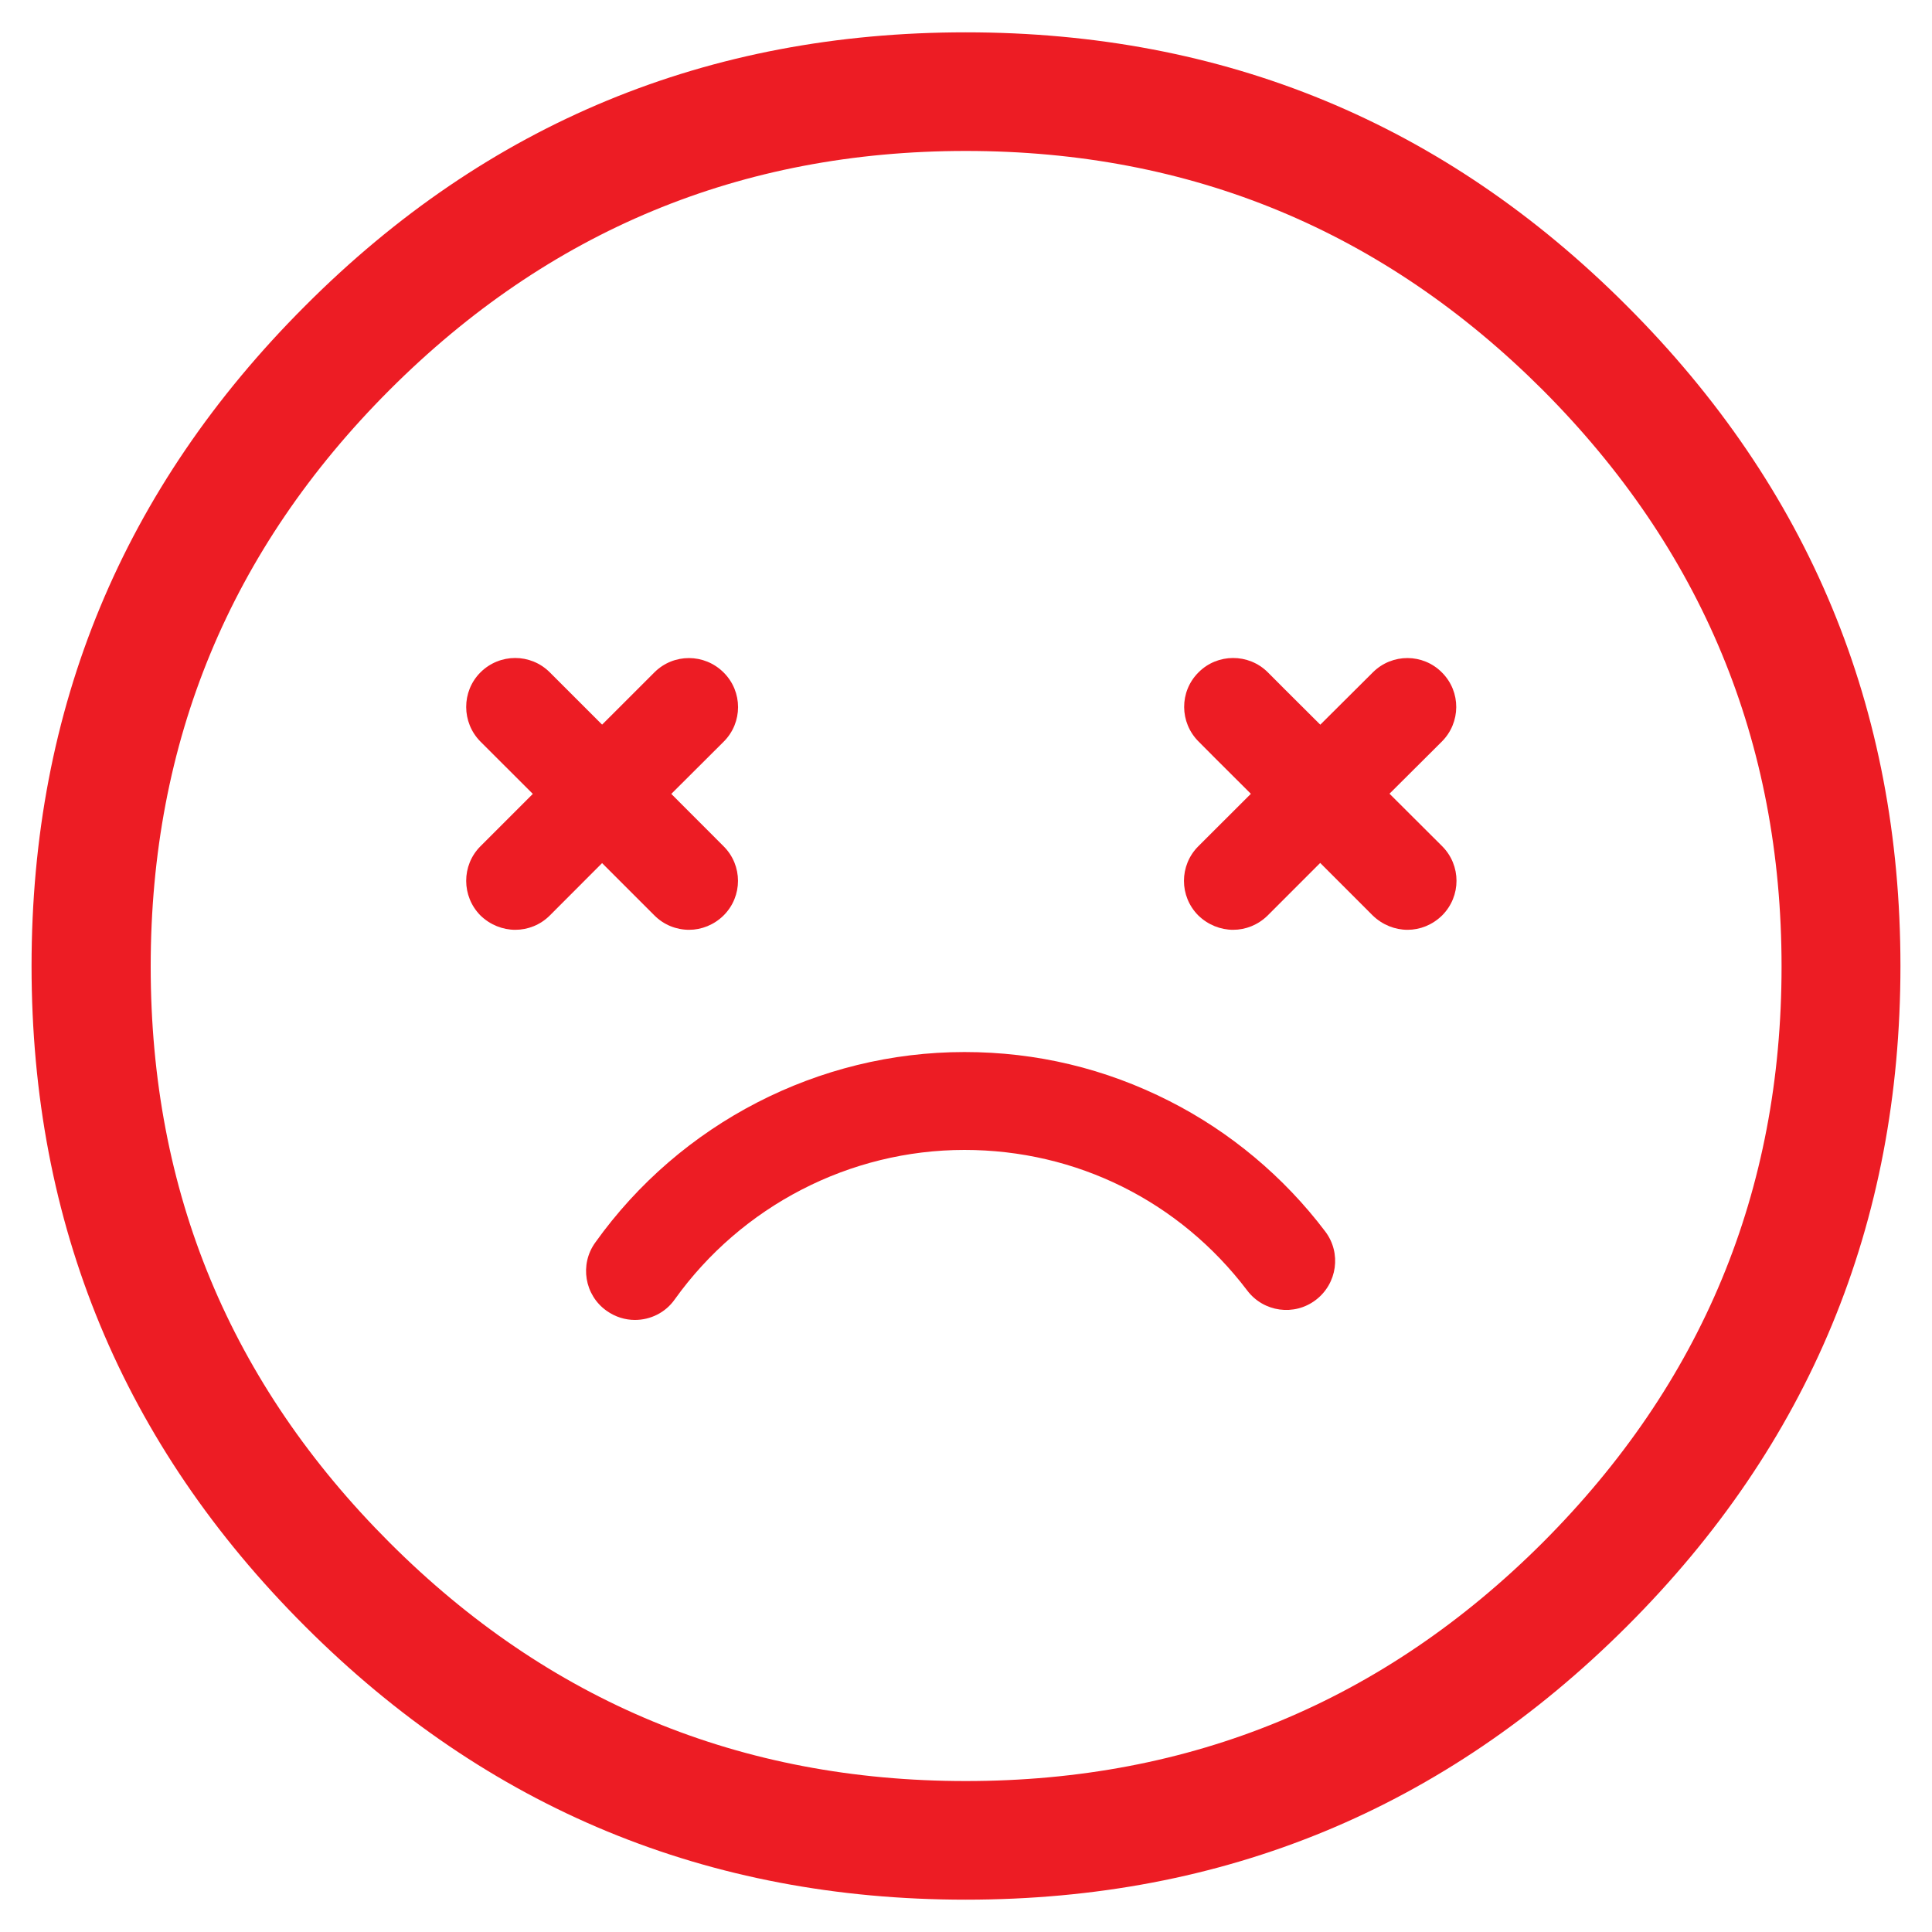
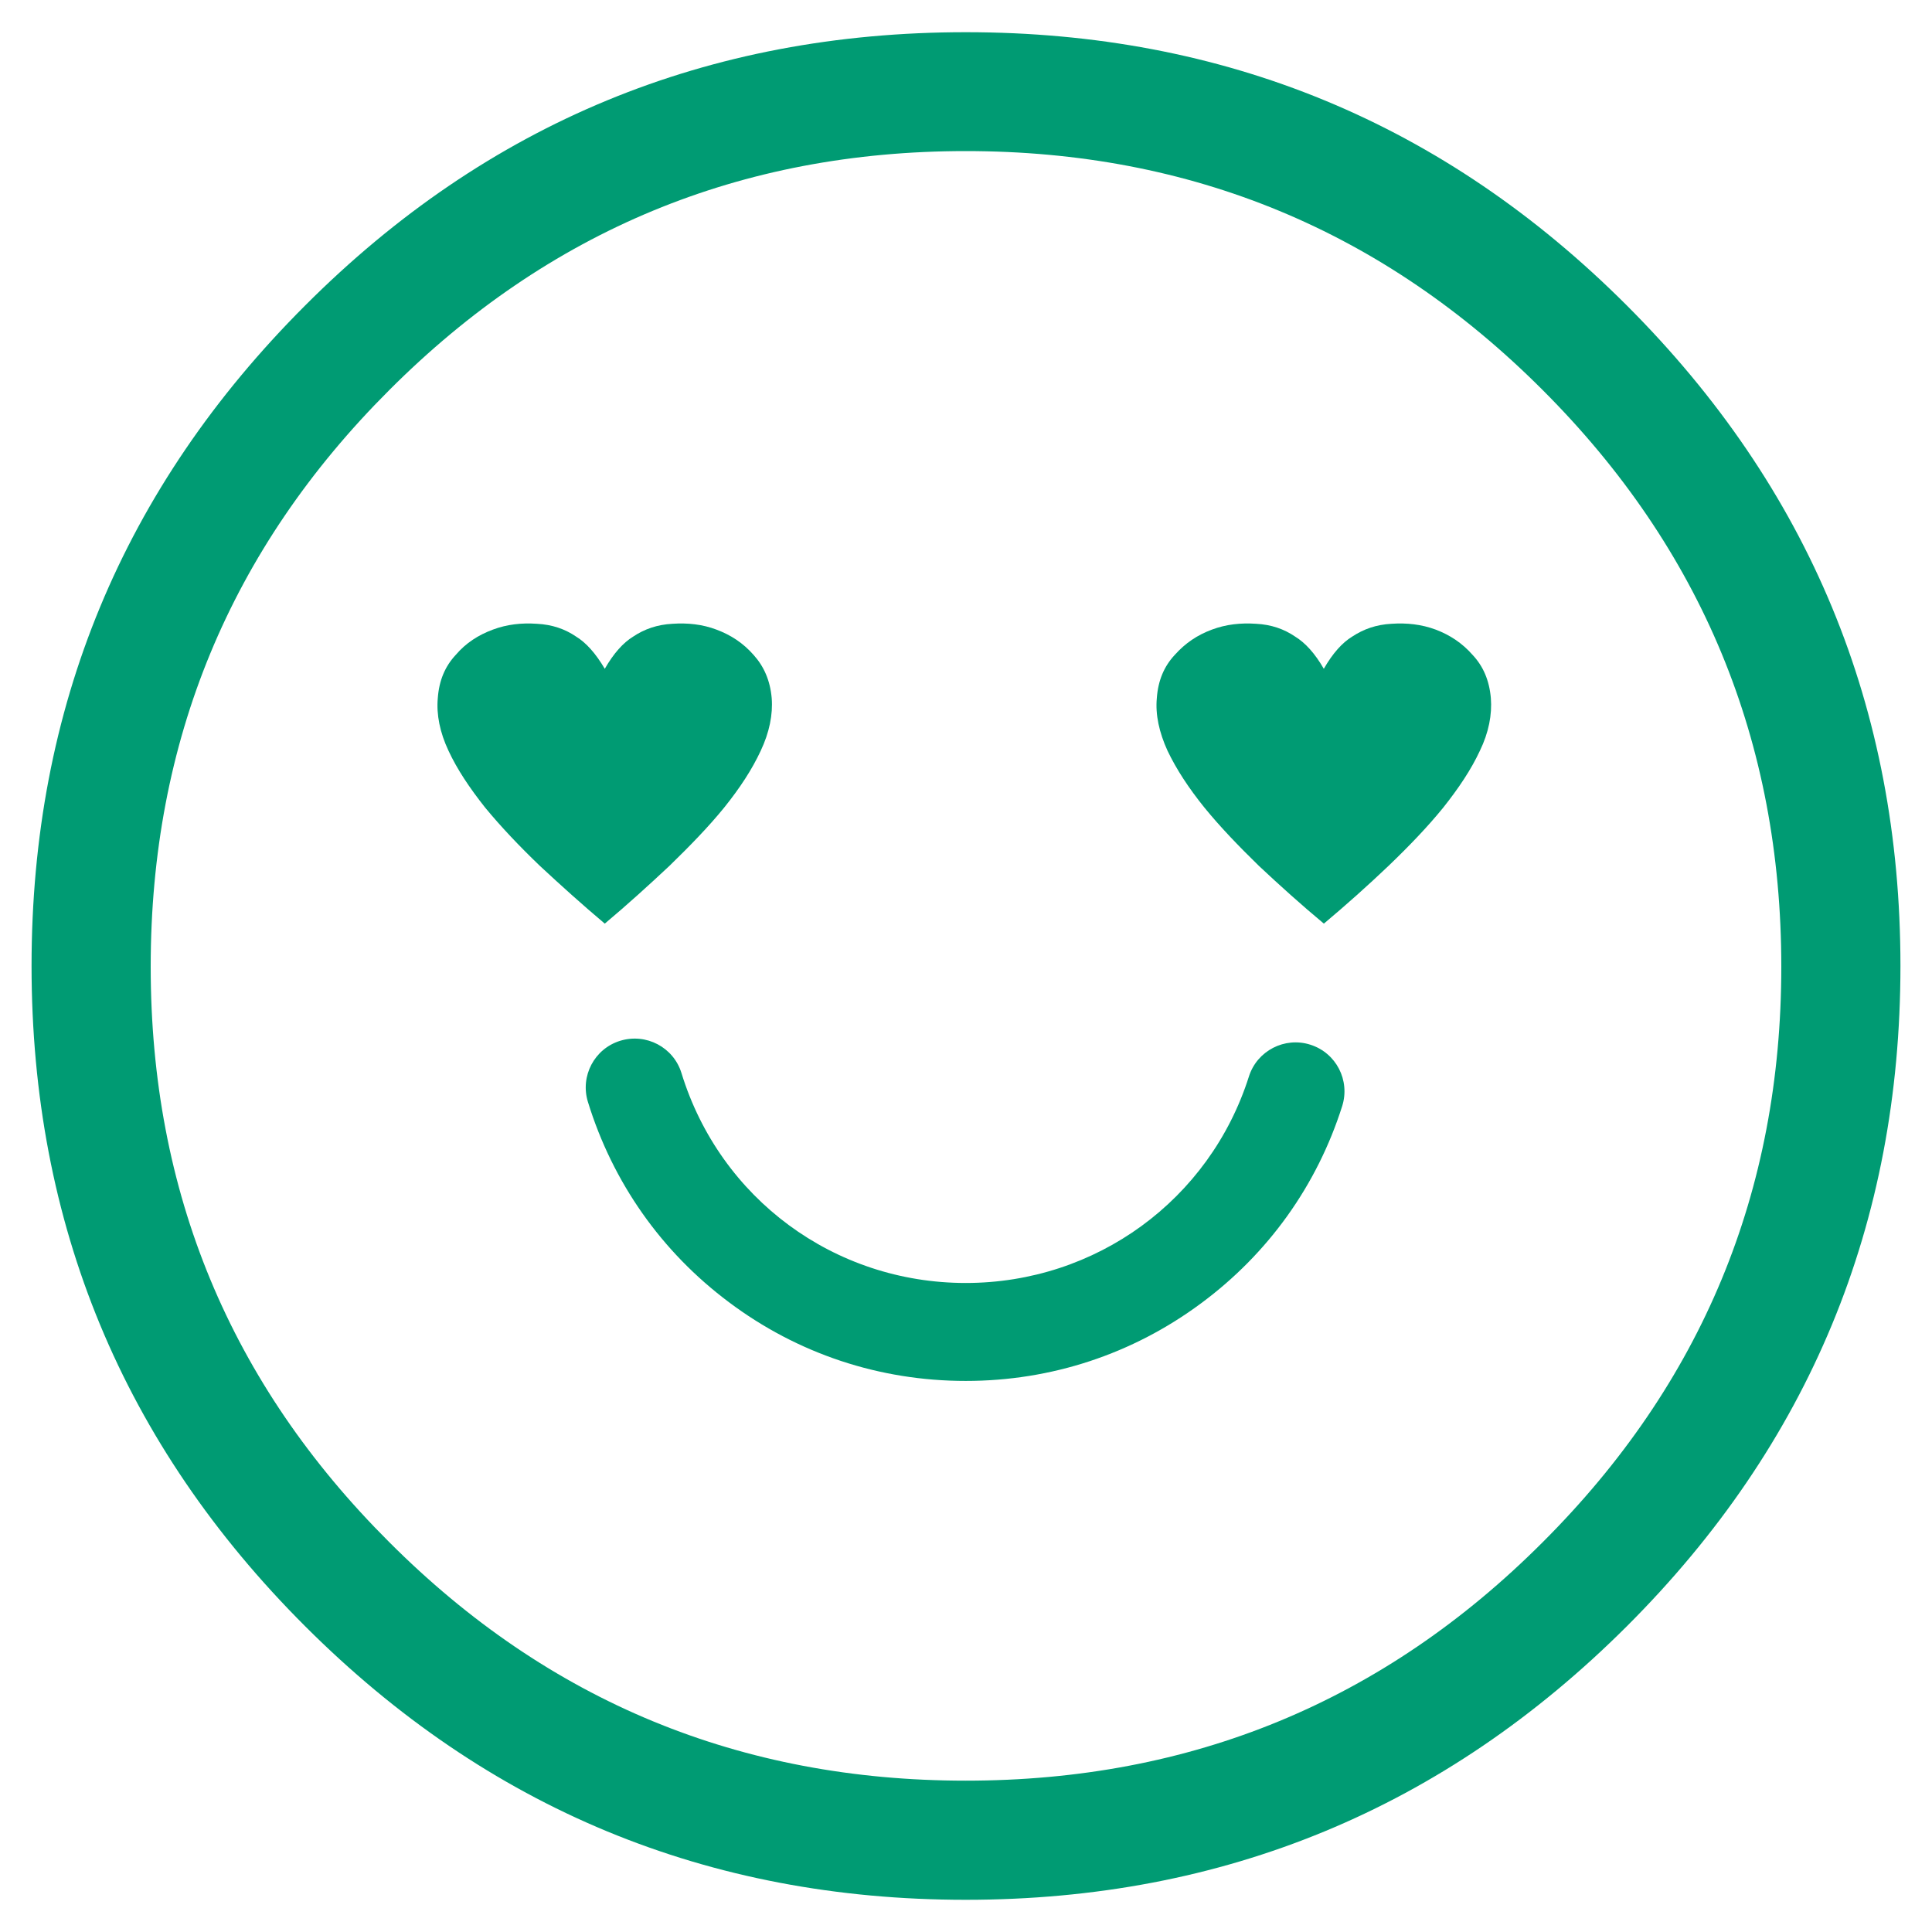
<svg xmlns="http://www.w3.org/2000/svg" version="1.1" x="0px" y="0px" viewBox="0 0 300 300" style="enable-background:new 0 0 300 300;" xml:space="preserve">
  <style type="text/css">
- 	.st0{fill:#ED1C24;}
- 	.st1{display:none;}
- 	.st2{display:inline;}
+ 	.st0{display:none;}
+ 	.st1{display:inline;}
+ 	.st2{fill:#ED1C24;}
	.st3{fill:#F15A24;}
	.st4{fill:#F7931E;}
	.st5{fill:#8CC63F;}
	.st6{fill:#009B73;}
</style>
-   <g id="レイヤー_1">
-     <g>
+   <g id="レイヤー_1" class="st0">
+     <g class="st1">
      <g>
-         <path class="st0" d="M149.96,294.98c-40.02,0-74.27-14.13-102.58-42.44C19.07,224.27,4.9,190.09,4.9,150     c0-40.06,14.17-74.2,42.48-102.5C75.69,19.11,109.94,5.02,149.96,5.02c40.09,0,74.32,14.09,102.66,42.48     C280.93,75.8,295.1,109.94,295.1,150c0,40.09-14.17,74.27-42.48,102.54C224.27,280.85,190.05,294.98,149.96,294.98z      M149.96,276.56c35.01,0,64.87-12.35,89.6-37.04c24.69-24.73,37.08-54.46,37.08-89.44c0-34.94-12.39-64.75-37.08-89.52     c-24.73-24.7-54.59-37.12-89.6-37.12c-34.94,0-64.79,12.42-89.48,37.12C35.74,85.33,23.4,115.14,23.4,150.08     c0,34.98,12.35,64.71,37.08,89.44C85.17,264.21,115.02,276.56,149.96,276.56z" />
+         <path class="st2" d="M149.96,294.98c-40.02,0-74.27-14.13-102.58-42.44C19.07,224.27,4.9,190.09,4.9,150     c0-40.06,14.17-74.2,42.48-102.5C75.69,19.11,109.94,5.02,149.96,5.02c40.09,0,74.32,14.09,102.66,42.48     C280.93,75.8,295.1,109.94,295.1,150c0,40.09-14.17,74.27-42.48,102.54C224.27,280.85,190.05,294.98,149.96,294.98z      M149.96,276.56c35.01,0,64.87-12.35,89.6-37.04c24.69-24.73,37.08-54.46,37.08-89.44c0-34.94-12.39-64.75-37.08-89.52     c-24.73-24.7-54.59-37.12-89.6-37.12c-34.94,0-64.79,12.42-89.48,37.12C35.74,85.33,23.4,115.14,23.4,150.08     c0,34.98,12.35,64.71,37.08,89.44C85.17,264.21,115.02,276.56,149.96,276.56z" />
      </g>
      <g>
-         <path class="st0" d="M98.59,204.96c-1.51,0-3.05-0.46-4.41-1.43c-3.41-2.42-4.21-7.19-1.74-10.6     c13.22-18.52,34.66-29.57,57.32-29.57c11.2,0,21.87,2.56,31.8,7.6c9.45,4.78,17.82,11.79,24.22,20.26     c2.54,3.34,1.87,8.1-1.47,10.64c-3.33,2.54-8.1,1.89-10.64-1.47c-10.52-13.87-26.52-21.83-43.91-21.83     c-17.79,0-34.58,8.68-44.98,23.2C103.32,203.85,100.97,204.96,98.59,204.96z" />
+         <path class="st2" d="M98.59,204.96c-1.51,0-3.05-0.46-4.41-1.43c-3.41-2.42-4.21-7.19-1.74-10.6     c13.22-18.52,34.66-29.57,57.32-29.57c11.2,0,21.87,2.56,31.8,7.6c9.45,4.78,17.82,11.79,24.22,20.26     c2.54,3.34,1.87,8.1-1.47,10.64c-3.33,2.54-8.1,1.89-10.64-1.47c-10.52-13.87-26.52-21.83-43.91-21.83     c-17.79,0-34.58,8.68-44.98,23.2C103.32,203.85,100.97,204.96,98.59,204.96z" />
      </g>
      <g>
        <g>
-           <path class="st0" d="M107.01,144.38c-1.99,0-3.93-0.76-5.4-2.24c-11.44-11.45-26.84-26.82-27-26.98      c-2.94-2.96-2.98-7.78,0-10.76c2.98-2.96,7.78-2.98,10.76,0c0.16,0.16,15.56,15.54,26.99,27.01c2.98,2.96,2.98,7.78,0,10.74      C110.86,143.63,108.91,144.38,107.01,144.38z" />
+           <path class="st2" d="M107.01,144.38c-1.99,0-3.93-0.76-5.4-2.24c-11.44-11.45-26.84-26.82-27-26.98      c-2.94-2.96-2.98-7.78,0-10.76c2.98-2.96,7.78-2.98,10.76,0c0.16,0.16,15.56,15.54,26.99,27.01c2.98,2.96,2.98,7.78,0,10.74      C110.86,143.63,108.91,144.38,107.01,144.38z" />
        </g>
        <g>
-           <path class="st0" d="M80.01,144.38c-1.94,0-3.89-0.76-5.4-2.22c-2.94-2.96-2.98-7.78,0-10.76c0.16-0.14,15.6-15.62,27-26.99      c2.98-2.98,7.78-2.96,10.76,0.02c2.98,2.96,2.98,7.78,0,10.74c-11.43,11.37-26.83,26.82-26.99,26.98      C83.9,143.63,81.96,144.38,80.01,144.38z" />
+           <path class="st2" d="M80.01,144.38c-1.94,0-3.89-0.76-5.4-2.22c-2.94-2.96-2.98-7.78,0-10.76c0.16-0.14,15.6-15.62,27-26.99      c2.98-2.98,7.78-2.96,10.76,0.02c2.98,2.96,2.98,7.78,0,10.74c-11.43,11.37-26.83,26.82-26.99,26.98      C83.9,143.63,81.96,144.38,80.01,144.38z" />
        </g>
      </g>
      <g>
        <g>
-           <path class="st0" d="M218.56,144.38c-1.94,0-3.89-0.76-5.4-2.22c-11.43-11.46-26.92-26.84-27.03-27      c-2.98-2.96-3.02-7.76-0.04-10.74c2.94-2.98,7.78-3,10.76-0.04c0.12,0.16,15.6,15.54,27.08,27.01c2.98,2.98,2.98,7.78,0,10.76      C222.41,143.63,220.51,144.38,218.56,144.38z" />
+           <path class="st2" d="M218.56,144.38c-1.94,0-3.89-0.76-5.4-2.22c-11.43-11.46-26.92-26.84-27.03-27      c-2.98-2.96-3.02-7.76-0.04-10.74c2.94-2.98,7.78-3,10.76-0.04c0.12,0.16,15.6,15.54,27.08,27.01c2.98,2.98,2.98,7.78,0,10.76      C222.41,143.63,220.51,144.38,218.56,144.38z" />
        </g>
        <g>
-           <path class="st0" d="M191.48,144.38c-1.94,0-3.89-0.76-5.4-2.22c-2.98-2.98-2.98-7.78,0-10.76      c0.16-0.16,15.64-15.62,27.11-27.01c2.98-2.96,7.78-2.94,10.72,0.04c2.98,2.98,2.94,7.78-0.04,10.74      c-11.44,11.37-26.88,26.84-27.04,27C195.33,143.63,193.43,144.38,191.48,144.38z" />
+           <path class="st2" d="M191.48,144.38c-1.94,0-3.89-0.76-5.4-2.22c-2.98-2.98-2.98-7.78,0-10.76      c0.16-0.16,15.64-15.62,27.11-27.01c2.98-2.96,7.78-2.94,10.72,0.04c2.98,2.98,2.94,7.78-0.04,10.74      c-11.44,11.37-26.88,26.84-27.04,27C195.33,143.63,193.43,144.38,191.48,144.38z" />
        </g>
      </g>
    </g>
  </g>
-   <g id="_x32_" class="st1">
-     <g class="st2">
+   <g id="_x32_" class="st0">
+     <g class="st1">
      <g>
        <g>
          <path class="st3" d="M150.02,295c-40.1,0-74.32-14.18-102.62-42.52c-28.34-28.23-42.52-62.45-42.52-102.5      c0-40.06,14.17-74.24,42.52-102.54C75.7,19.09,109.92,5,150.02,5c40.05,0,74.27,14.09,102.62,42.44      c28.27,28.31,42.48,62.49,42.48,102.54c0,40.05-14.21,74.27-42.48,102.5C224.3,280.82,190.08,295,150.02,295z M150.02,276.5      c34.97,0,64.83-12.27,89.52-37.04c24.77-24.65,37.08-54.46,37.08-89.44c0-34.93-12.31-64.75-37.08-89.44      c-24.69-24.77-54.55-37.12-89.52-37.12c-35.02,0-64.87,12.35-89.56,37.12c-24.69,24.69-37.08,54.51-37.08,89.44      c0,34.98,12.39,64.79,37.08,89.44C85.15,264.23,115.01,276.5,150.02,276.5z" />
        </g>
        <g>
          <path class="st3" d="M207.07,138.29c-9.13,0-17.43-5.42-23.38-15.26c-1.98-3.3-0.93-7.58,2.38-9.59      c3.29-1.98,7.58-0.93,9.57,2.37c1.91,3.2,6,8.55,11.44,8.55c5.12,0,9.09-4.88,10.96-7.8c2.11-3.22,6.43-4.13,9.65-2.02      c3.26,2.09,4.17,6.41,2.07,9.63C223.78,133.26,215.72,138.29,207.07,138.29z" />
        </g>
        <g>
          <path class="st3" d="M94.28,138.29c-9.01,0-17.53-5.58-23.36-15.28c-1.99-3.31-0.91-7.6,2.38-9.57      c3.31-1.98,7.58-0.91,9.57,2.38c3.26,5.42,7.4,8.54,11.41,8.54c5.16,0,9.03-4.86,10.87-7.74c2.09-3.26,6.39-4.21,9.63-2.13      c3.25,2.07,4.19,6.39,2.12,9.63C111.06,133.25,103.04,138.29,94.28,138.29z" />
        </g>
        <g>
          <path class="st3" d="M98.45,203c-1.53,0-3.08-0.46-4.41-1.41c-3.41-2.44-4.21-7.19-1.78-10.6      c13.2-18.56,34.64-29.63,57.32-29.63c11.22,0,21.92,2.56,31.82,7.58c9.47,4.8,17.85,11.83,24.24,20.33      c2.54,3.35,1.87,8.12-1.47,10.66c-3.37,2.52-8.14,1.85-10.64-1.51c-10.5-13.89-26.5-21.85-43.95-21.85      c-17.79,0-34.58,8.68-44.94,23.24C103.16,201.88,100.81,203,98.45,203z" />
        </g>
      </g>
      <g>
        <path class="st3" d="M80.98,137.12c-1.71,0.48-26.08,8.06-24.13,27.55c0.08,0.95,0.48,1.87,0.83,2.62c1.55,3.29,5.24,5,9.05,3.57     C85.11,164.15,81.38,138.94,80.98,137.12z" />
      </g>
      <g>
        <path class="st3" d="M219.37,137.12c-0.32,1.83-4.61,26.92,13.74,34.02c0.87,0.32,1.83,0.43,2.7,0.43     c3.57,0.08,6.83-2.46,7.31-6.43C245.34,145.65,221.2,137.59,219.37,137.12z" />
      </g>
    </g>
  </g>
-   <g id="_x33_" class="st1">
-     <g class="st2">
+   <g id="_x33_" class="st0">
+     <g class="st1">
      <g>
        <path class="st4" d="M149.98,294.98c-40.05,0-74.29-14.18-102.6-42.48C19.05,224.27,4.9,190.09,4.9,150     c0-40.06,14.15-74.28,42.48-102.5c28.31-28.39,62.55-42.48,102.6-42.48c40.1,0,74.32,14.09,102.62,42.48     c28.33,28.22,42.5,62.44,42.5,102.5c0,40.09-14.18,74.27-42.5,102.5C224.3,280.8,190.08,294.98,149.98,294.98z M149.98,276.52     c35,0,64.83-12.31,89.56-37.04c24.71-24.69,37.08-54.46,37.08-89.4s-12.37-64.79-37.08-89.52     c-24.73-24.77-54.57-37.12-89.56-37.12c-34.97,0-64.81,12.35-89.54,37.12c-24.69,24.73-37.08,54.58-37.08,89.52     s12.39,64.71,37.08,89.4C85.17,264.21,115.01,276.52,149.98,276.52z" />
      </g>
      <g>
        <g>
          <path class="st4" d="M93.41,140.23c-4.88,0-9.05-1.71-12.48-5.16c-3.49-3.46-5.2-7.7-5.2-12.47c0-4.96,1.71-9.13,5.2-12.55      c3.44-3.49,7.6-5.2,12.48-5.2c4.98,0,9.19,1.71,12.63,5.2c3.45,3.41,5.18,7.59,5.18,12.55c0,4.76-1.75,9.01-5.22,12.47      C102.48,138.52,98.29,140.23,93.41,140.23z" />
        </g>
        <g>
          <path class="st4" d="M206.55,140.23c-4.86,0-9.05-1.71-12.55-5.16c-3.51-3.46-5.26-7.7-5.26-12.47c0-4.96,1.75-9.13,5.26-12.55      c3.5-3.49,7.68-5.2,12.55-5.2c4.88,0,9.05,1.71,12.5,5.2c3.48,3.41,5.18,7.59,5.18,12.55c0,4.76-1.71,9.01-5.18,12.47      C215.6,138.52,211.43,140.23,206.55,140.23z" />
        </g>
      </g>
      <g>
        <path class="st4" d="M149.98,222.56c-15.32,0-29.89-4.84-42.12-14.01c-12.01-8.99-20.66-21.3-25.03-35.59     c-1.23-4.01,1.03-8.26,5.04-9.49c4.01-1.23,8.26,1.03,9.49,5.04c7.11,23.22,28.27,38.85,52.62,38.85     c24.06,0,45.14-15.34,52.46-38.19c1.29-3.99,5.58-6.2,9.57-4.92c3.99,1.29,6.2,5.56,4.92,9.57     c-4.52,14.05-13.2,26.16-25.13,34.99C179.63,217.8,165.17,222.56,149.98,222.56z" />
      </g>
    </g>
  </g>
-   <g id="_x34_" class="st1">
-     <g class="st2">
+   <g id="_x34_" class="st0">
+     <g class="st1">
      <g>
        <g>
          <path class="st5" d="M149.97,294.98c-40.06,0-74.28-14.09-102.58-42.44C19.07,224.27,4.89,190.09,4.89,150      c0-40.02,14.17-74.2,42.5-102.5C75.69,19.11,109.91,5.02,149.97,5.02c40.09,0,74.32,14.09,102.64,42.48      c28.33,28.31,42.5,62.49,42.5,102.5c0,40.09-14.17,74.27-42.5,102.54C224.29,280.89,190.07,294.98,149.97,294.98z       M149.97,276.56c35.01,0,64.87-12.35,89.58-37.08c24.71-24.61,37.08-54.43,37.08-89.4c0-34.93-12.37-64.75-37.08-89.48      s-54.57-37.12-89.58-37.12c-34.94,0-64.79,12.39-89.52,37.12c-24.71,24.73-37.06,54.55-37.06,89.48      c0,34.98,12.35,64.79,37.06,89.4C85.18,264.21,115.04,276.56,149.97,276.56z" />
        </g>
        <g>
          <g>
            <path class="st5" d="M121.41,152.78c-3.29,0-6.23-2.34-6.85-5.67c-2.48-13.3-9.45-22.95-16.59-22.95       c-7.01,0-13.98,9.45-16.52,22.47c-0.75,3.77-4.41,6.23-8.2,5.52c-3.77-0.75-6.23-4.41-5.5-8.18       c3.97-20.2,16.1-33.74,30.21-33.74c14.29,0,26.48,13.77,30.29,34.3c0.72,3.81-1.78,7.42-5.58,8.14       C122.26,152.74,121.82,152.78,121.41,152.78z" />
          </g>
          <g>
            <path class="st5" d="M224.13,152.78c-3.3,0-6.23-2.34-6.85-5.72c-2.46-13.26-9.45-22.91-16.61-22.91       c-7,0-13.93,9.45-16.47,22.47c-0.74,3.77-4.41,6.23-8.18,5.52c-3.79-0.75-6.25-4.41-5.52-8.18       c3.95-20.2,16.06-33.74,30.17-33.74c14.33,0,26.52,13.77,30.31,34.34c0.71,3.77-1.79,7.38-5.58,8.1       C224.96,152.74,224.55,152.78,224.13,152.78z" />
          </g>
          <g>
            <path class="st5" d="M97.29,220.23c-1.53,0-3.08-0.52-4.37-1.55c-3-2.38-3.48-6.79-1.07-9.81c7.02-8.73,7.17-16.12,0.43-22.63       c-2.78-2.7-2.84-7.11-0.18-9.89c2.68-2.74,7.11-2.82,9.87-0.16c3.3,3.17,7.5,8.54,8.79,15.84c1.51,8.46-1.21,17.07-8.04,25.57       C101.34,219.35,99.34,220.23,97.29,220.23z" />
          </g>
          <g>
            <path class="st5" d="M201.1,220.23c-2.04,0-4.05-0.87-5.44-2.62c-6.83-8.5-9.55-17.11-8.04-25.57       c1.29-7.31,5.5-12.67,8.8-15.84c2.76-2.66,7.18-2.58,9.86,0.16c2.66,2.78,2.6,7.19-0.18,9.89c-6.73,6.51-6.59,13.89,0.44,22.63       c2.4,3.02,1.92,7.42-1.07,9.81C204.18,219.71,202.63,220.23,201.1,220.23z" />
          </g>
        </g>
      </g>
      <g>
        <path class="st5" d="M150.15,223.4c-17.41,0-34.1-6.39-46.99-17.98c-3.11-2.82-3.37-7.62-0.57-10.76     c2.82-3.1,7.62-3.37,10.74-0.56c10.1,9.09,23.16,14.09,36.82,14.09c12.7,0,25.11-4.44,34.93-12.5c3.24-2.7,8.02-2.22,10.7,1.03     c2.66,3.26,2.18,8.02-1.05,10.68C182.2,217.73,166.37,223.4,150.15,223.4z" />
      </g>
    </g>
  </g>
-   <g id="_x35_" class="st1">
-     <g class="st2">
+   <g id="_x35_">
+     <g>
      <g>
        <path class="st6" d="M149.96,295c-40.05,0-74.27-14.18-102.58-42.48C19.07,224.25,4.9,190.03,4.9,149.98     c0-40.06,14.17-74.24,42.48-102.54C75.68,19.09,109.91,5,149.96,5c40.09,0,74.32,14.09,102.66,42.44     c28.31,28.31,42.48,62.49,42.48,102.54c0,40.05-14.17,74.27-42.48,102.54C224.27,280.82,190.05,295,149.96,295z M149.96,276.5     c35.01,0,64.87-12.27,89.6-37.04c24.69-24.65,37.04-54.38,37.04-89.36s-12.35-64.83-37.04-89.52     c-24.73-24.77-54.59-37.12-89.6-37.12c-34.94,0-64.79,12.35-89.52,37.12C35.71,85.27,23.4,115.12,23.4,150.1     s12.31,64.71,37.04,89.36C85.17,264.23,115.02,276.5,149.96,276.5z" />
      </g>
      <g>
        <path class="st6" d="M149.96,214.43c-13.4,0-26.12-4.23-36.78-12.23c-10.48-7.84-18.04-18.6-21.89-31.1     c-1.23-4.01,1.01-8.26,5.02-9.49c4.03-1.23,8.28,1.01,9.51,5.02c5.99,19.49,23.74,32.59,44.14,32.59     c20.21,0,37.88-12.88,43.97-32.06c1.27-4.01,5.56-6.21,9.54-4.94c4.01,1.27,6.21,5.54,4.94,9.55     c-3.91,12.31-11.49,22.91-21.94,30.63C175.86,210.26,163.24,214.43,149.96,214.43z" />
      </g>
      <g>
        <path class="st6" d="M119.83,108.41c0.2,2.54-0.36,5.32-1.71,8.18c-1.35,2.9-3.22,5.76-5.67,8.81c-2.42,2.98-5.32,5.96-8.5,9.05     c-3.22,3.02-6.55,6.04-10.04,8.97c-3.49-2.94-6.83-5.95-10.08-8.97c-3.22-3.09-6.04-6.07-8.5-9.05     c-2.42-3.06-4.33-5.91-5.68-8.81c-1.35-2.86-1.9-5.64-1.67-8.18c0.2-2.78,1.15-4.96,2.78-6.71c1.59-1.87,3.53-3.1,5.76-3.93     c2.22-0.83,4.48-1.07,6.83-0.91c2.42,0.12,4.41,0.83,6.11,1.99c1.55,0.95,3.02,2.58,4.45,5c1.39-2.42,2.86-4.05,4.41-5     c1.71-1.15,3.73-1.87,6.11-1.99c2.34-0.16,4.65,0.08,6.83,0.91c2.22,0.83,4.13,2.07,5.76,3.93     C118.6,103.45,119.59,105.64,119.83,108.41z" />
      </g>
      <g>
        <path class="st6" d="M231.5,108.41c0.2,2.54-0.32,5.32-1.71,8.18c-1.35,2.9-3.26,5.76-5.68,8.81c-2.42,2.98-5.28,5.96-8.5,9.05     c-3.17,3.02-6.55,6.04-10.04,8.97c-3.53-2.94-6.87-5.95-10.09-8.97c-3.17-3.09-6.03-6.07-8.46-9.05     c-2.46-3.06-4.33-5.91-5.72-8.81c-1.31-2.86-1.91-5.64-1.67-8.18c0.2-2.78,1.15-4.96,2.78-6.71c1.67-1.87,3.54-3.1,5.76-3.93     c2.22-0.83,4.49-1.07,6.87-0.91c2.38,0.12,4.37,0.83,6.07,1.99c1.55,0.95,3.06,2.58,4.45,5c1.39-2.42,2.86-4.05,4.41-5     c1.74-1.15,3.73-1.87,6.11-1.99c2.34-0.16,4.64,0.08,6.87,0.91c2.18,0.83,4.09,2.07,5.72,3.93     C230.31,103.45,231.26,105.64,231.5,108.41z" />
      </g>
    </g>
  </g>
</svg>
